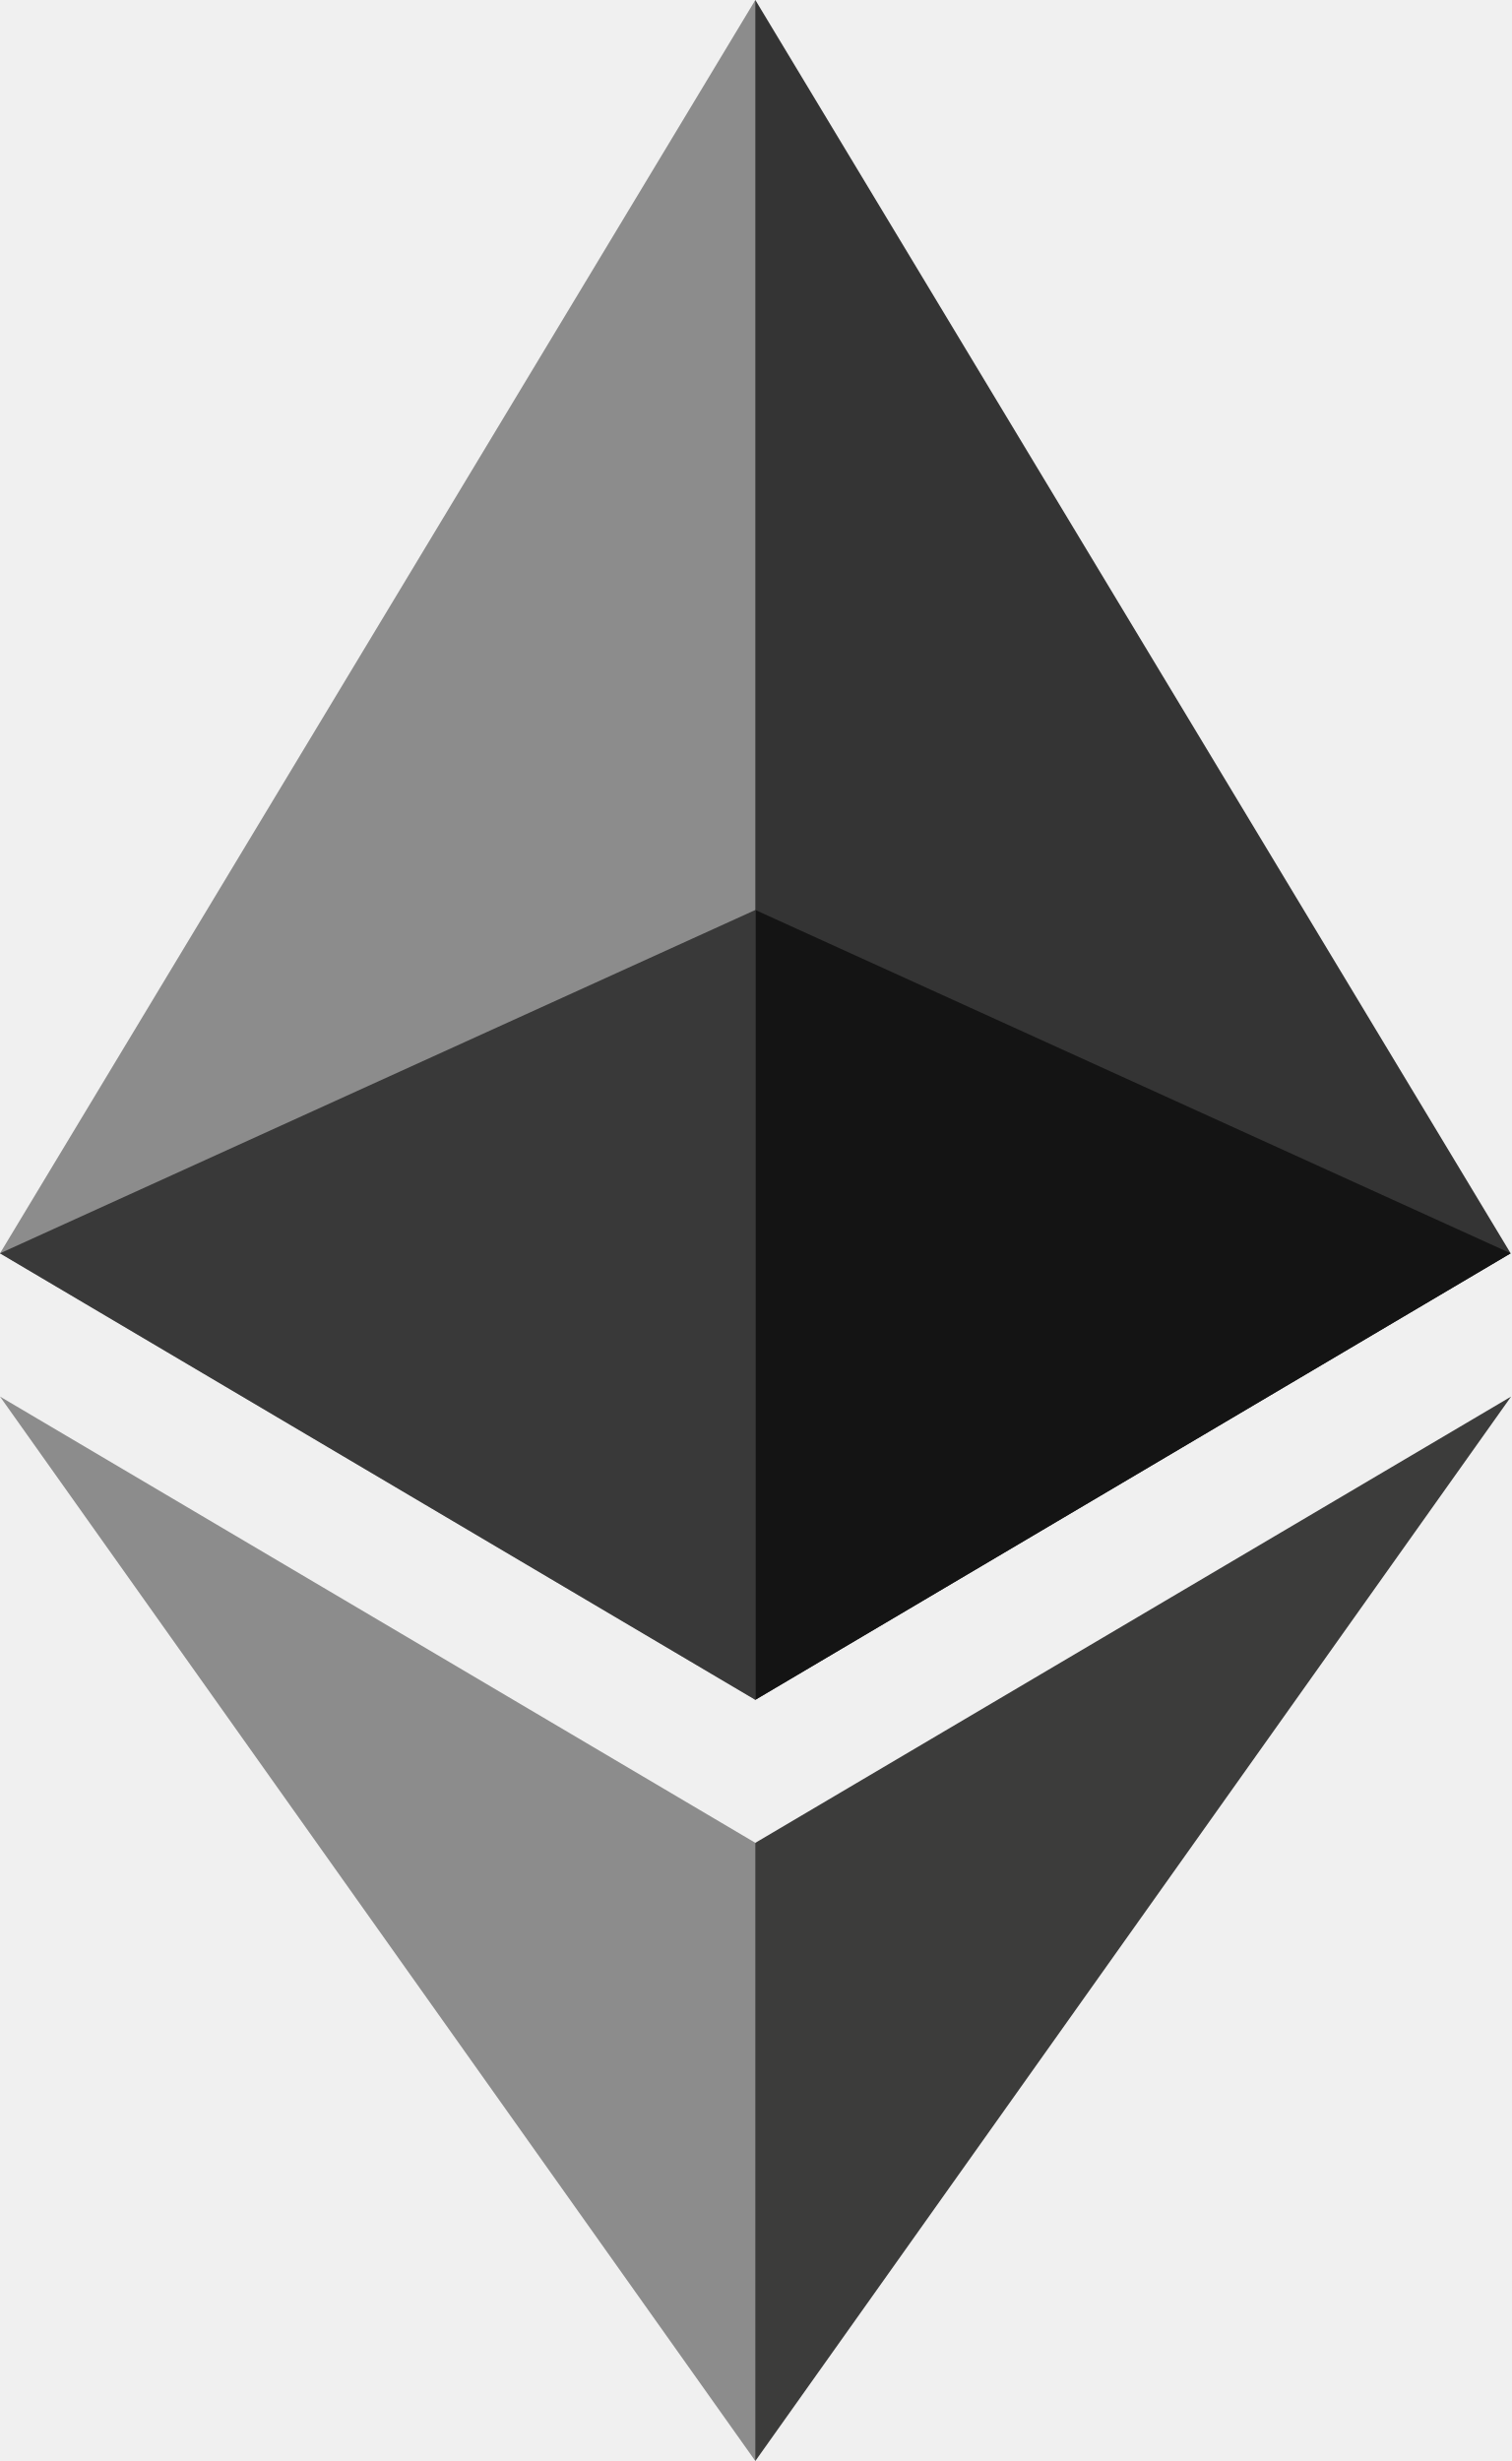
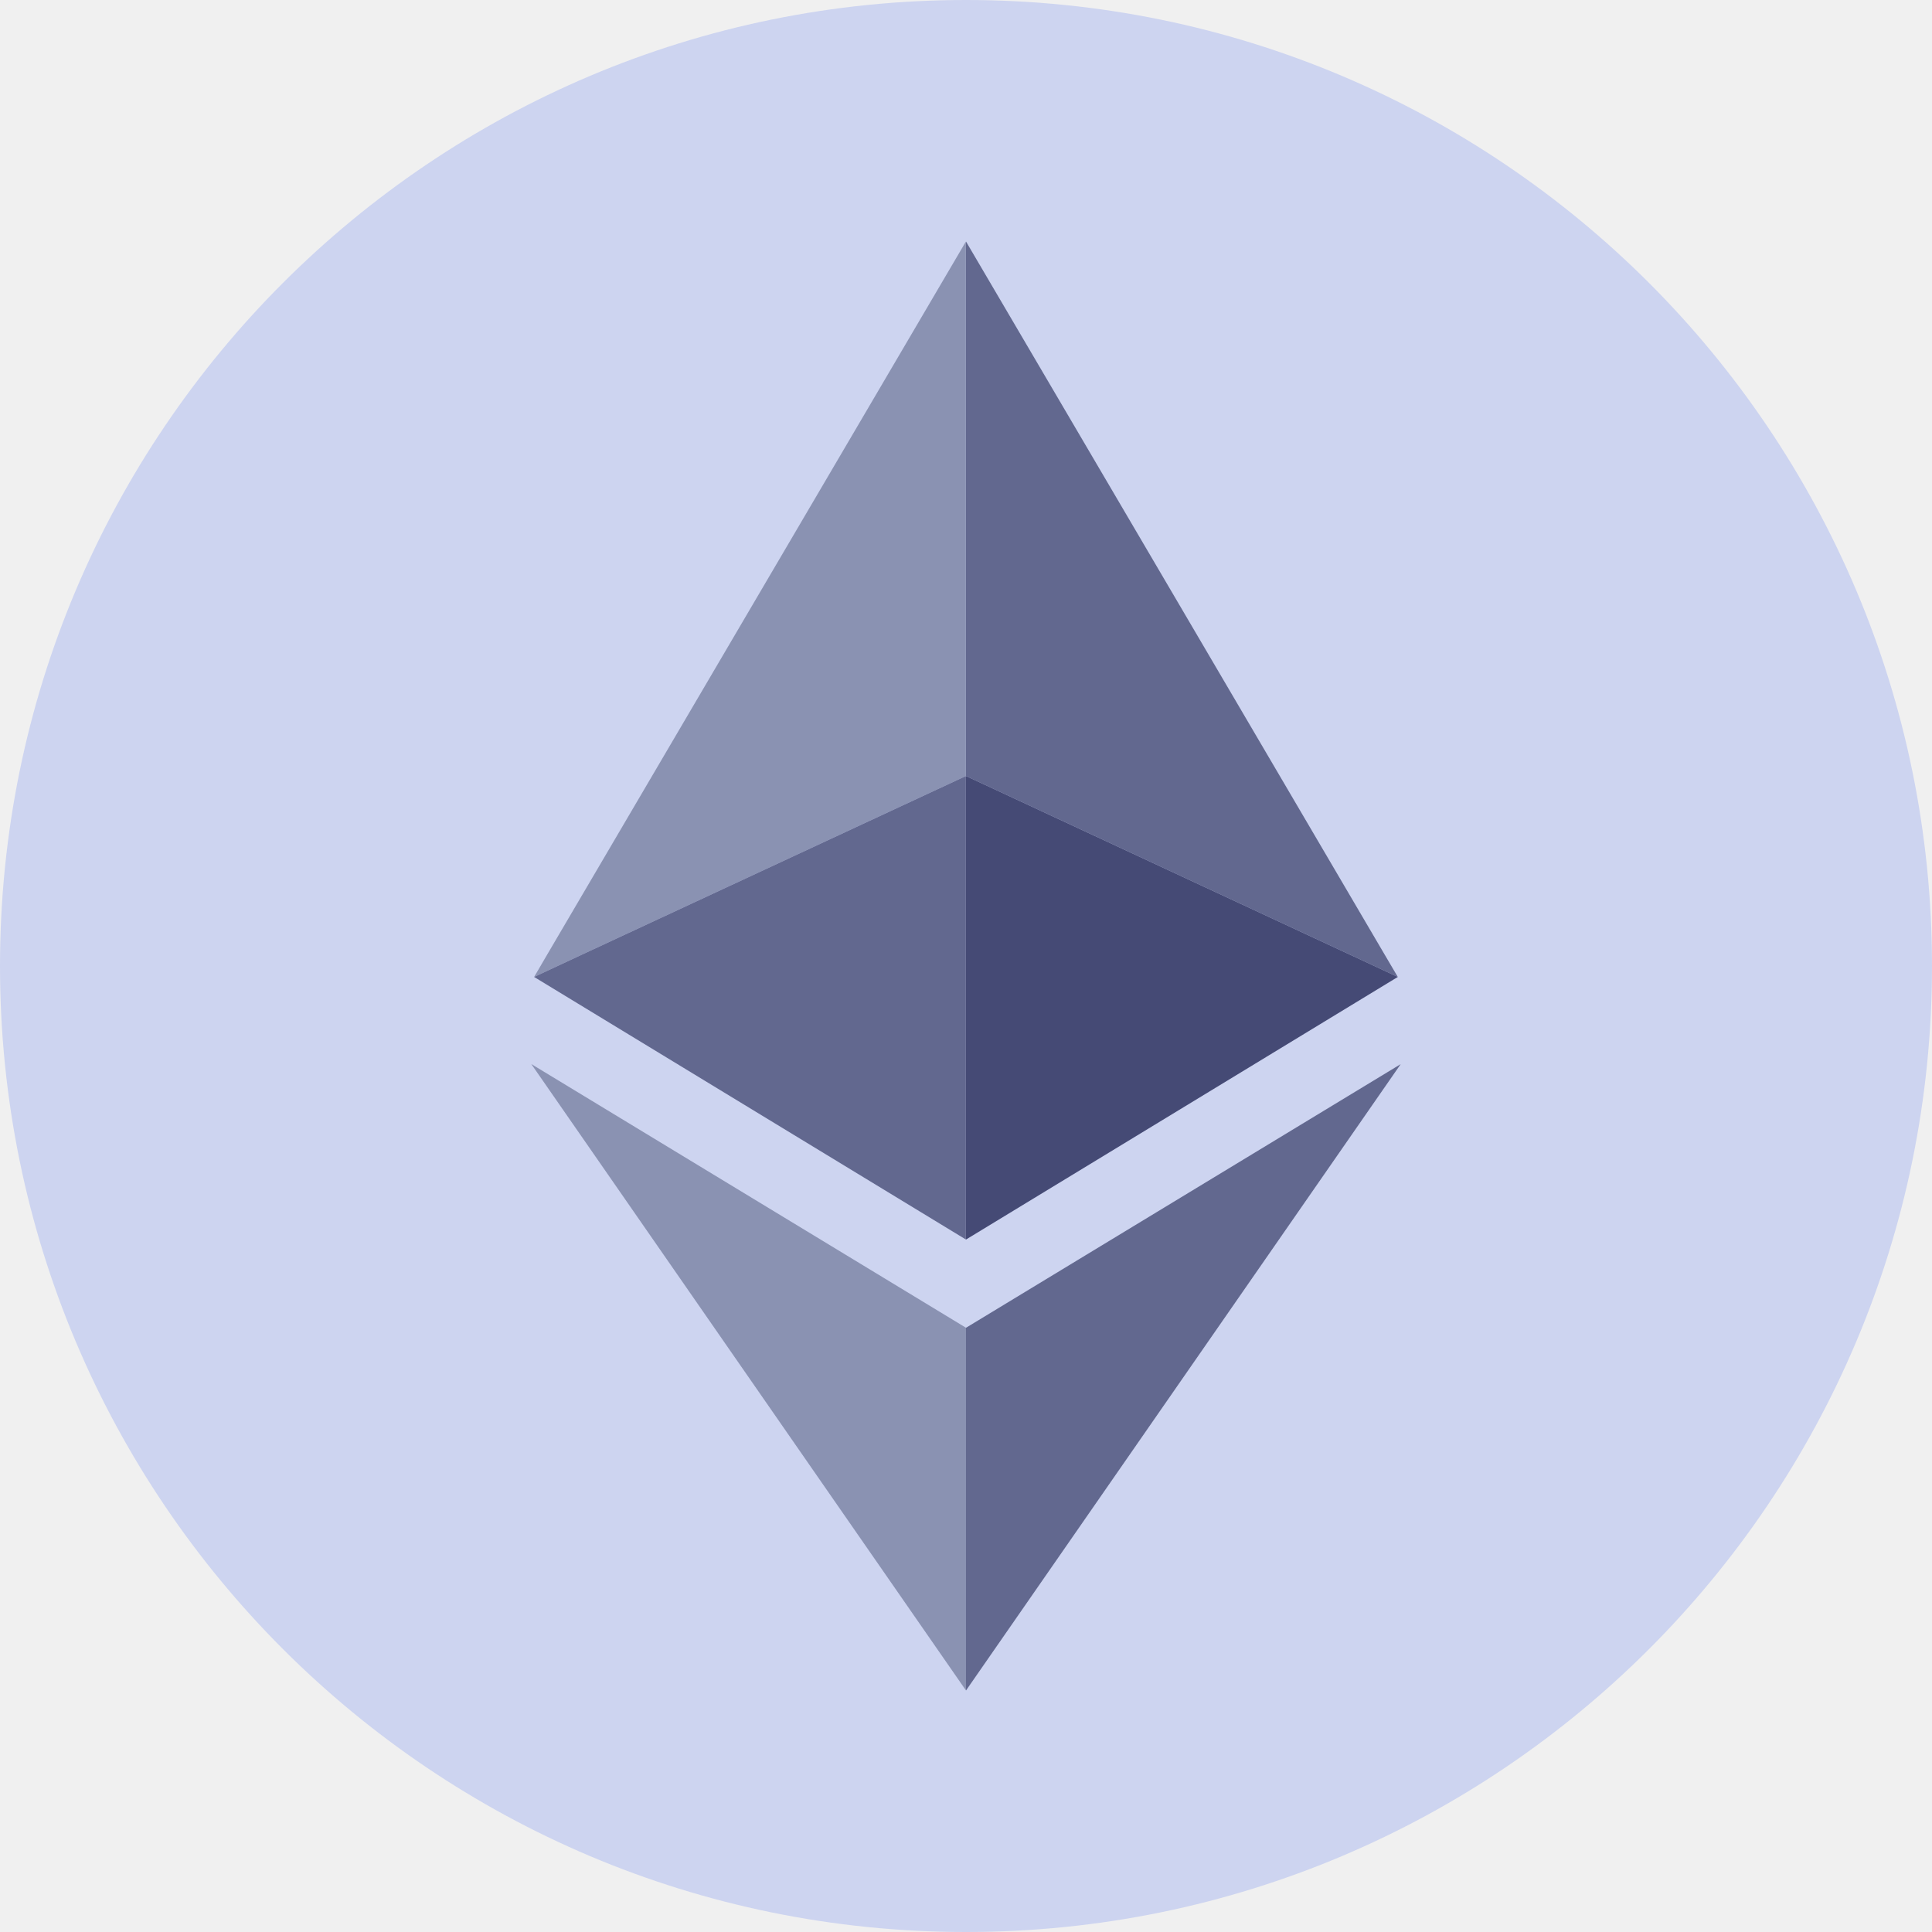
- <svg xmlns="http://www.w3.org/2000/svg" xml:space="preserve" width="100%" height="100%" version="1.1" shape-rendering="geometricPrecision" text-rendering="geometricPrecision" image-rendering="optimizeQuality" fill-rule="evenodd" clip-rule="evenodd" viewBox="0 0 784.37 1277.39">
-   <g id="Layer_x0020_1">
-     <g id="_1421394342400">
-       <g>
-         <polygon fill="#343434" fill-rule="nonzero" points="392.07,0 383.5,29.11 383.5,873.74 392.07,882.29 784.13,650.54 " />
-         <polygon fill="#8C8C8C" fill-rule="nonzero" points="392.07,0 -0,650.54 392.07,882.29 392.07,472.33 " />
-         <polygon fill="#3C3C3B" fill-rule="nonzero" points="392.07,956.52 387.24,962.41 387.24,1263.28 392.07,1277.38 784.37,724.89 " />
-         <polygon fill="#8C8C8C" fill-rule="nonzero" points="392.07,1277.38 392.07,956.52 -0,724.89 " />
-         <polygon fill="#141414" fill-rule="nonzero" points="392.07,882.29 784.13,650.54 392.07,472.33 " />
-         <polygon fill="#393939" fill-rule="nonzero" points="0,650.54 392.07,882.29 392.07,472.33 " />
-       </g>
+ <svg xmlns="http://www.w3.org/2000/svg" width="24" height="24" viewBox="0 0 24 24" fill="none">
+   <g clip-path="url(#clip0_7503_3080)">
+     <circle cx="12" cy="12" r="12" fill="#CDD4F0" />
+     <g clip-path="url(#clip1_7503_3080)">
+       <path d="M12 16.494V21L6.6 13.218L12 16.494Z" fill="#8A92B2" />
+       <path d="M17.4 13.219L12 21V16.494L17.4 13.219Z" fill="#62688F" />
+       <path d="M11.999 3V9.64L7.218 11.864L6.635 12.136L6.794 11.864L9.44 7.358L11.999 3Z" fill="#8A92B2" />
+       <path d="M17.364 12.136L16.78 11.864L12 9.64V3L14.559 7.358L17.204 11.864L17.364 12.136Z" fill="#62688F" />
+       <path d="M17.364 12.136L12 15.398V9.64L16.78 11.864L17.364 12.136Z" fill="#454A75" />
+       <path d="M11.999 9.64V15.398L6.635 12.136L7.218 11.864L11.999 9.64Z" fill="#62688F" />
    </g>
  </g>
+   <defs>
+     <clipPath id="clip0_7503_3080">
+       <rect width="24" height="24" fill="white" />
+     </clipPath>
+     <clipPath id="clip1_7503_3080">
+       <rect width="10.8" height="18" fill="white" transform="translate(6.59961 3)" />
+     </clipPath>
+   </defs>
</svg>
